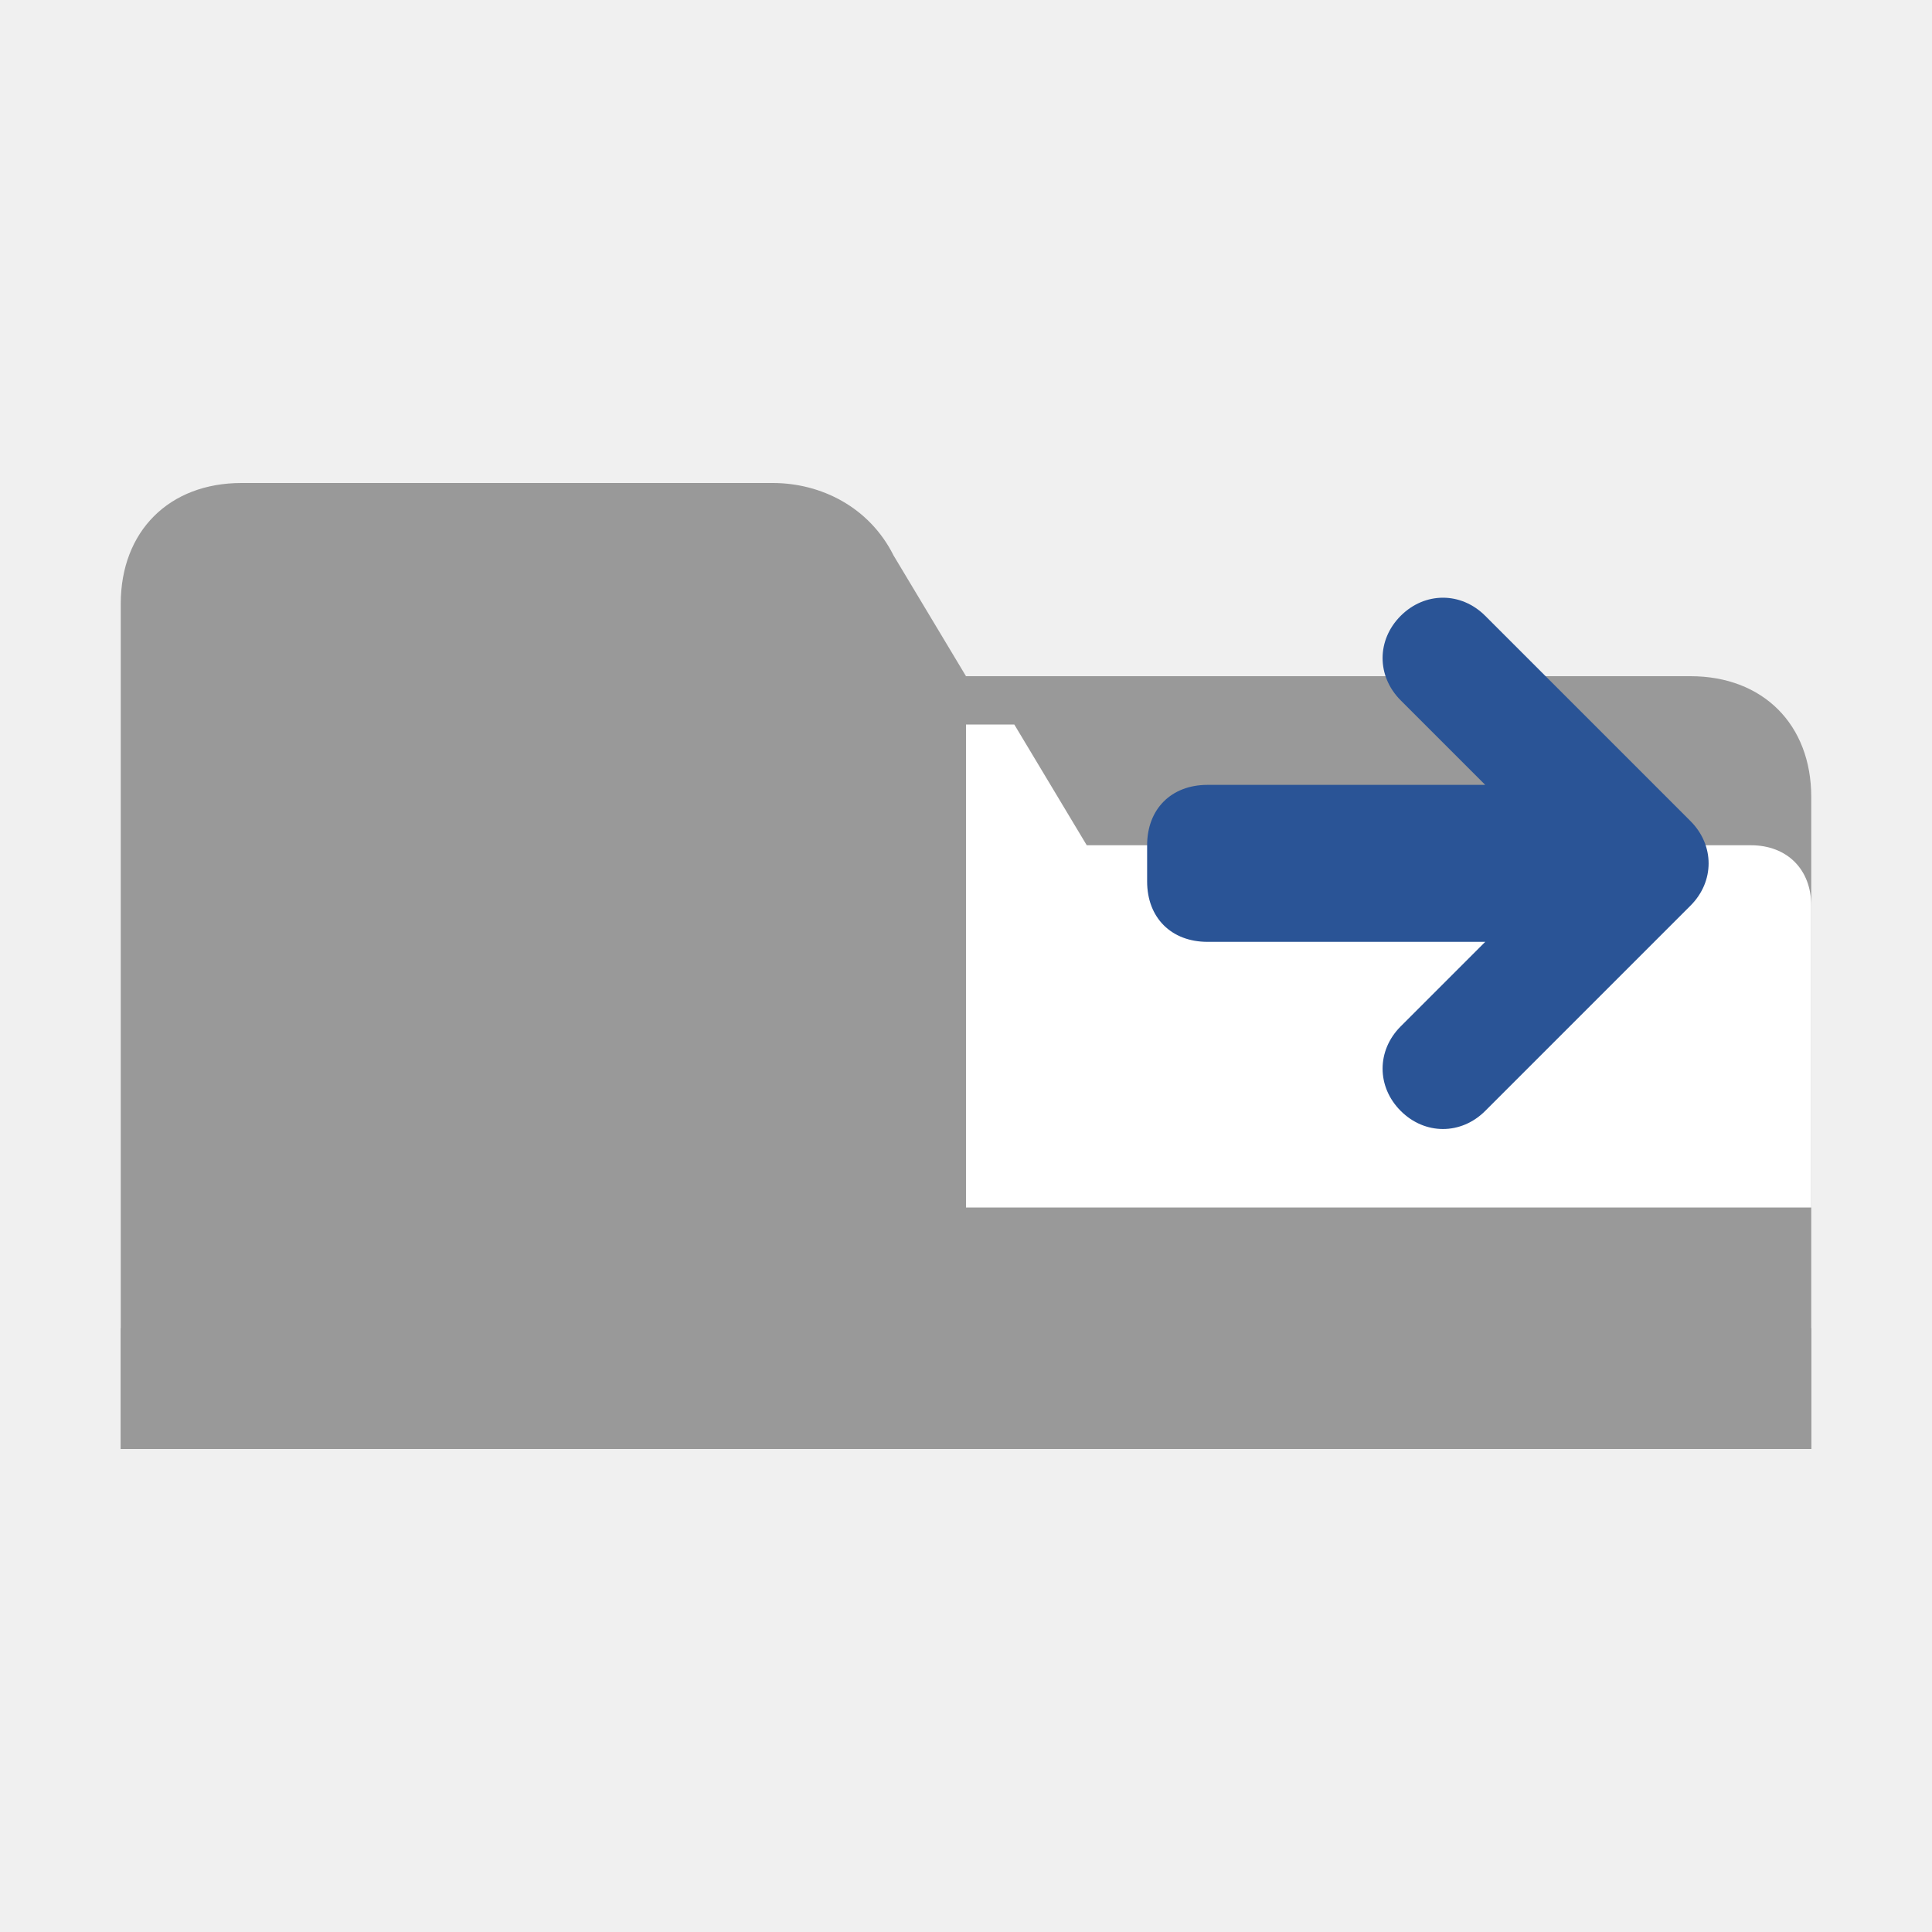
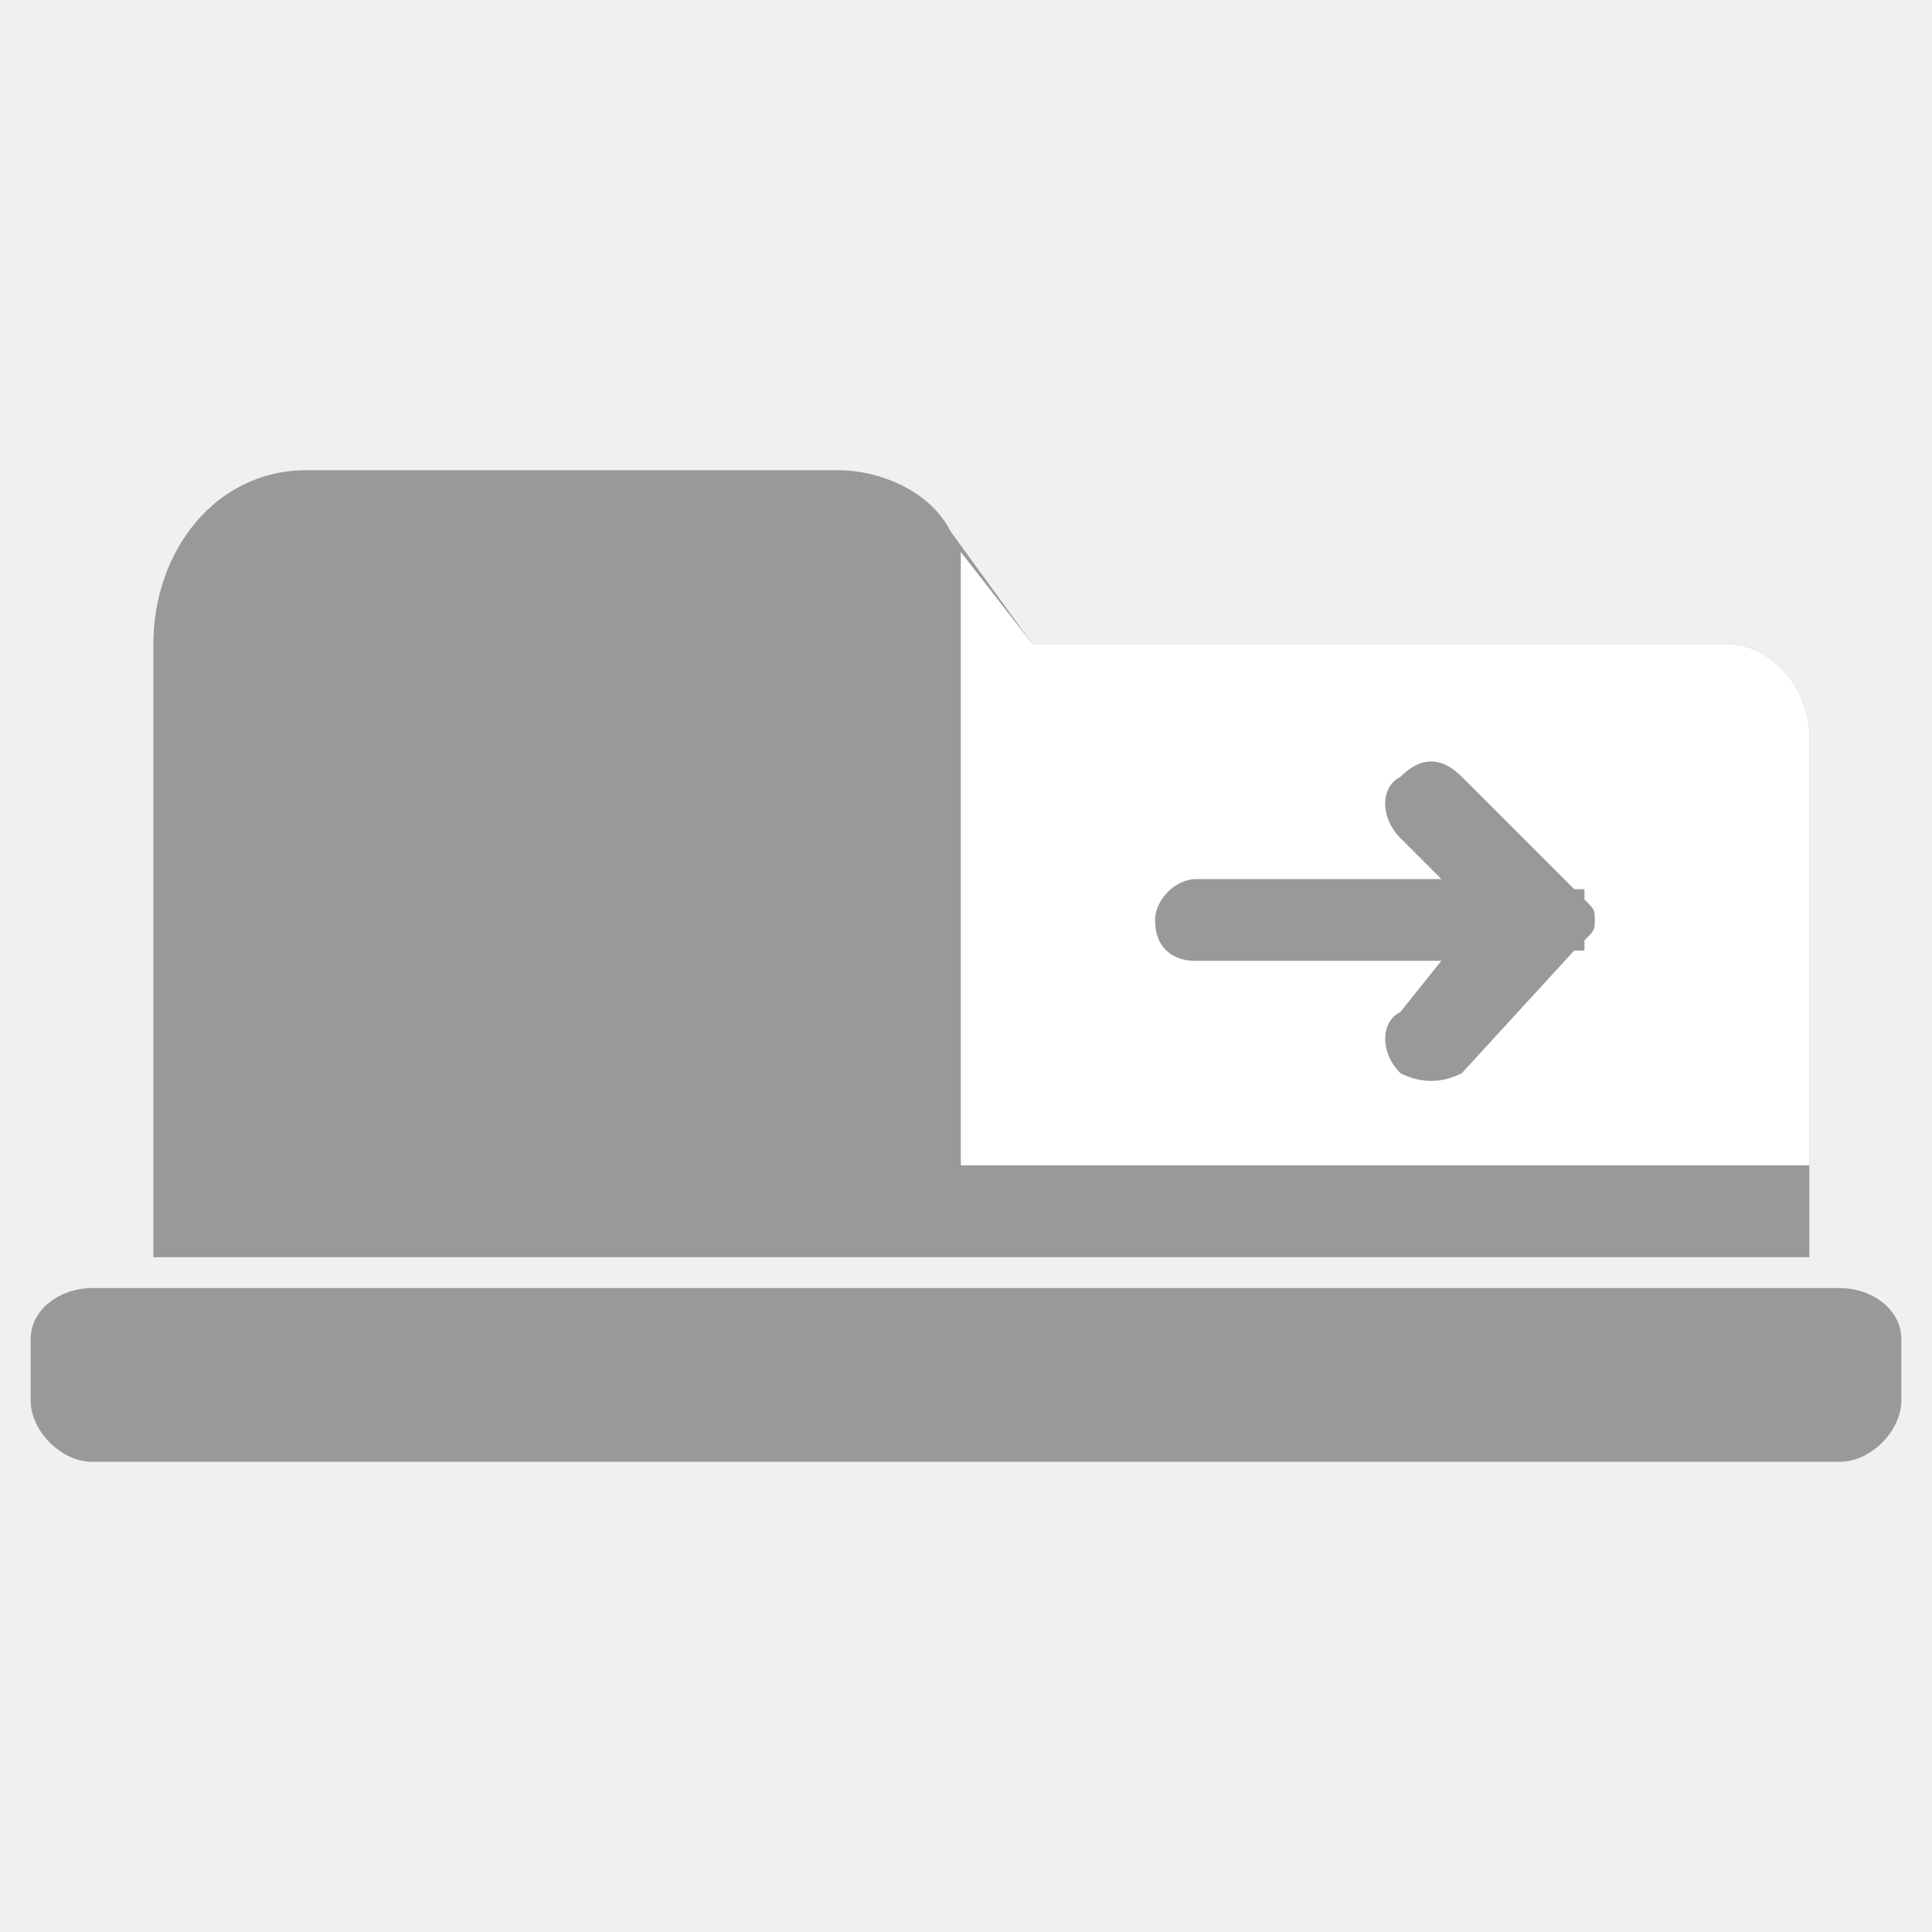
<svg xmlns="http://www.w3.org/2000/svg" version="1.1" id="TabsNext" x="0px" y="0px" width="16px" height="16px" viewBox="0 0 16 16" xml:space="preserve">
-   <path fill="#999999" d="M2 4h4.4c0.4 0 0.8 0.2 1 0.6l0.6 1H14c0.6 0 1 0.4 1 1V12H1V5c0-0.6 0.4-1 1-1z" />
-   <rect x="1" y="11" width="14" height="1" fill="#999999" />
-   <path fill="#FFFFFF" d="M8 10h7V7.5c0-0.3-0.2-0.5-0.5-0.5H9l-0.6-1H8V10z" />
-   <path fill="#2A5496" d="M9.5 7c0-0.3 0.2-0.5 0.5-0.5h2.3l-0.7-0.7c-0.2-0.2-0.2-0.5 0-0.7s0.5-0.2 0.7 0l1.7 1.7c0.2 0.2 0.2 0.5 0 0.7l-1.7 1.7c-0.2 0.2-0.5 0.2-0.7 0s-0.2-0.5 0-0.7l0.7-0.7H10c-0.3 0-0.5-0.2-0.5-0.5V7z" />
+   <path fill="#999999" d="M8.466 5.841l4.825 0c0.423,0 0.762,0.254 0.762,0.677l0 3.64 -5.587 0 0 -4.317z" />
+   <path fill="#999999" d="M0.762 10.667l14.476 0c0.254,0 0.508,0.169 0.508,0.423l0 0.508c0,0.254 -0.254,0.508 -0.508,0.508l-14.476 0c-0.254,0 -0.508,-0.254 -0.508,-0.508l0 -0.508c0,-0.254 0.254,-0.423 0.508,-0.423z" />
+   <path fill="#999999" d="M1.27 5.333c0,-0.762 0.508,-1.439 1.27,-1.439l4.402 0c0.339,0 0.762,0.169 0.931,0.508l0.677 0.931 5.757 0c0.339,0 0.677,0.339 0.677,0.762l0 4.317 -13.714 0 0 -5.079z" />
+   <path fill="#FFFFFF" d="M7.958 9.651l7.026 0 0 -3.556c0,-0.423 -0.339,-0.762 -0.677,-0.762l-5.757 0 -0.593 -0.762 0 5.079z" />
+   <path fill="#999999" d="M9.905 7.958c-0.169,0 -0.339,-0.085 -0.339,-0.339 0,-0.169 0.169,-0.339 0.339,-0.339l2.032 0 -0.339 -0.339c-0.169,-0.169 -0.169,-0.423 0,-0.508 0.169,-0.169 0.339,-0.169 0.508,0l0.931 0.931 0 0 0.085 0 0 0 0 0 0 0 0 0 0 0 0 0 0 0 0 0.085 0 0 0 0 0 0 0 0 0 0 0 0 0 0 0 0 0 0 0 0 0 0 0 0 0 0 0 0 0 0 0 0 0 0 0 0c0.085,0.085 0.085,0.085 0.085,0.169l0 0c0,0 0,0 0,0 0,0 0,0 0,0l0 0c0,0.085 0,0.085 -0.085,0.169l0 0 0 0 0 0 0 0 0 0 0 0 0 0 0 0 0 0 0 0 0 0.085 0 0 0 0 0 0 0 0 0 0 0 0 0 0 0 0 0 0 0 0 0 0 0 0 0 0 0 0 0 0 -0.085 0 0 0 0 0 -0.931 1.016c-0.169,0.085 -0.339,0.085 -0.508,0 -0.169,-0.169 -0.169,-0.423 0,-0.508l0.339 -0.423 -2.032 0z" />
</svg>
